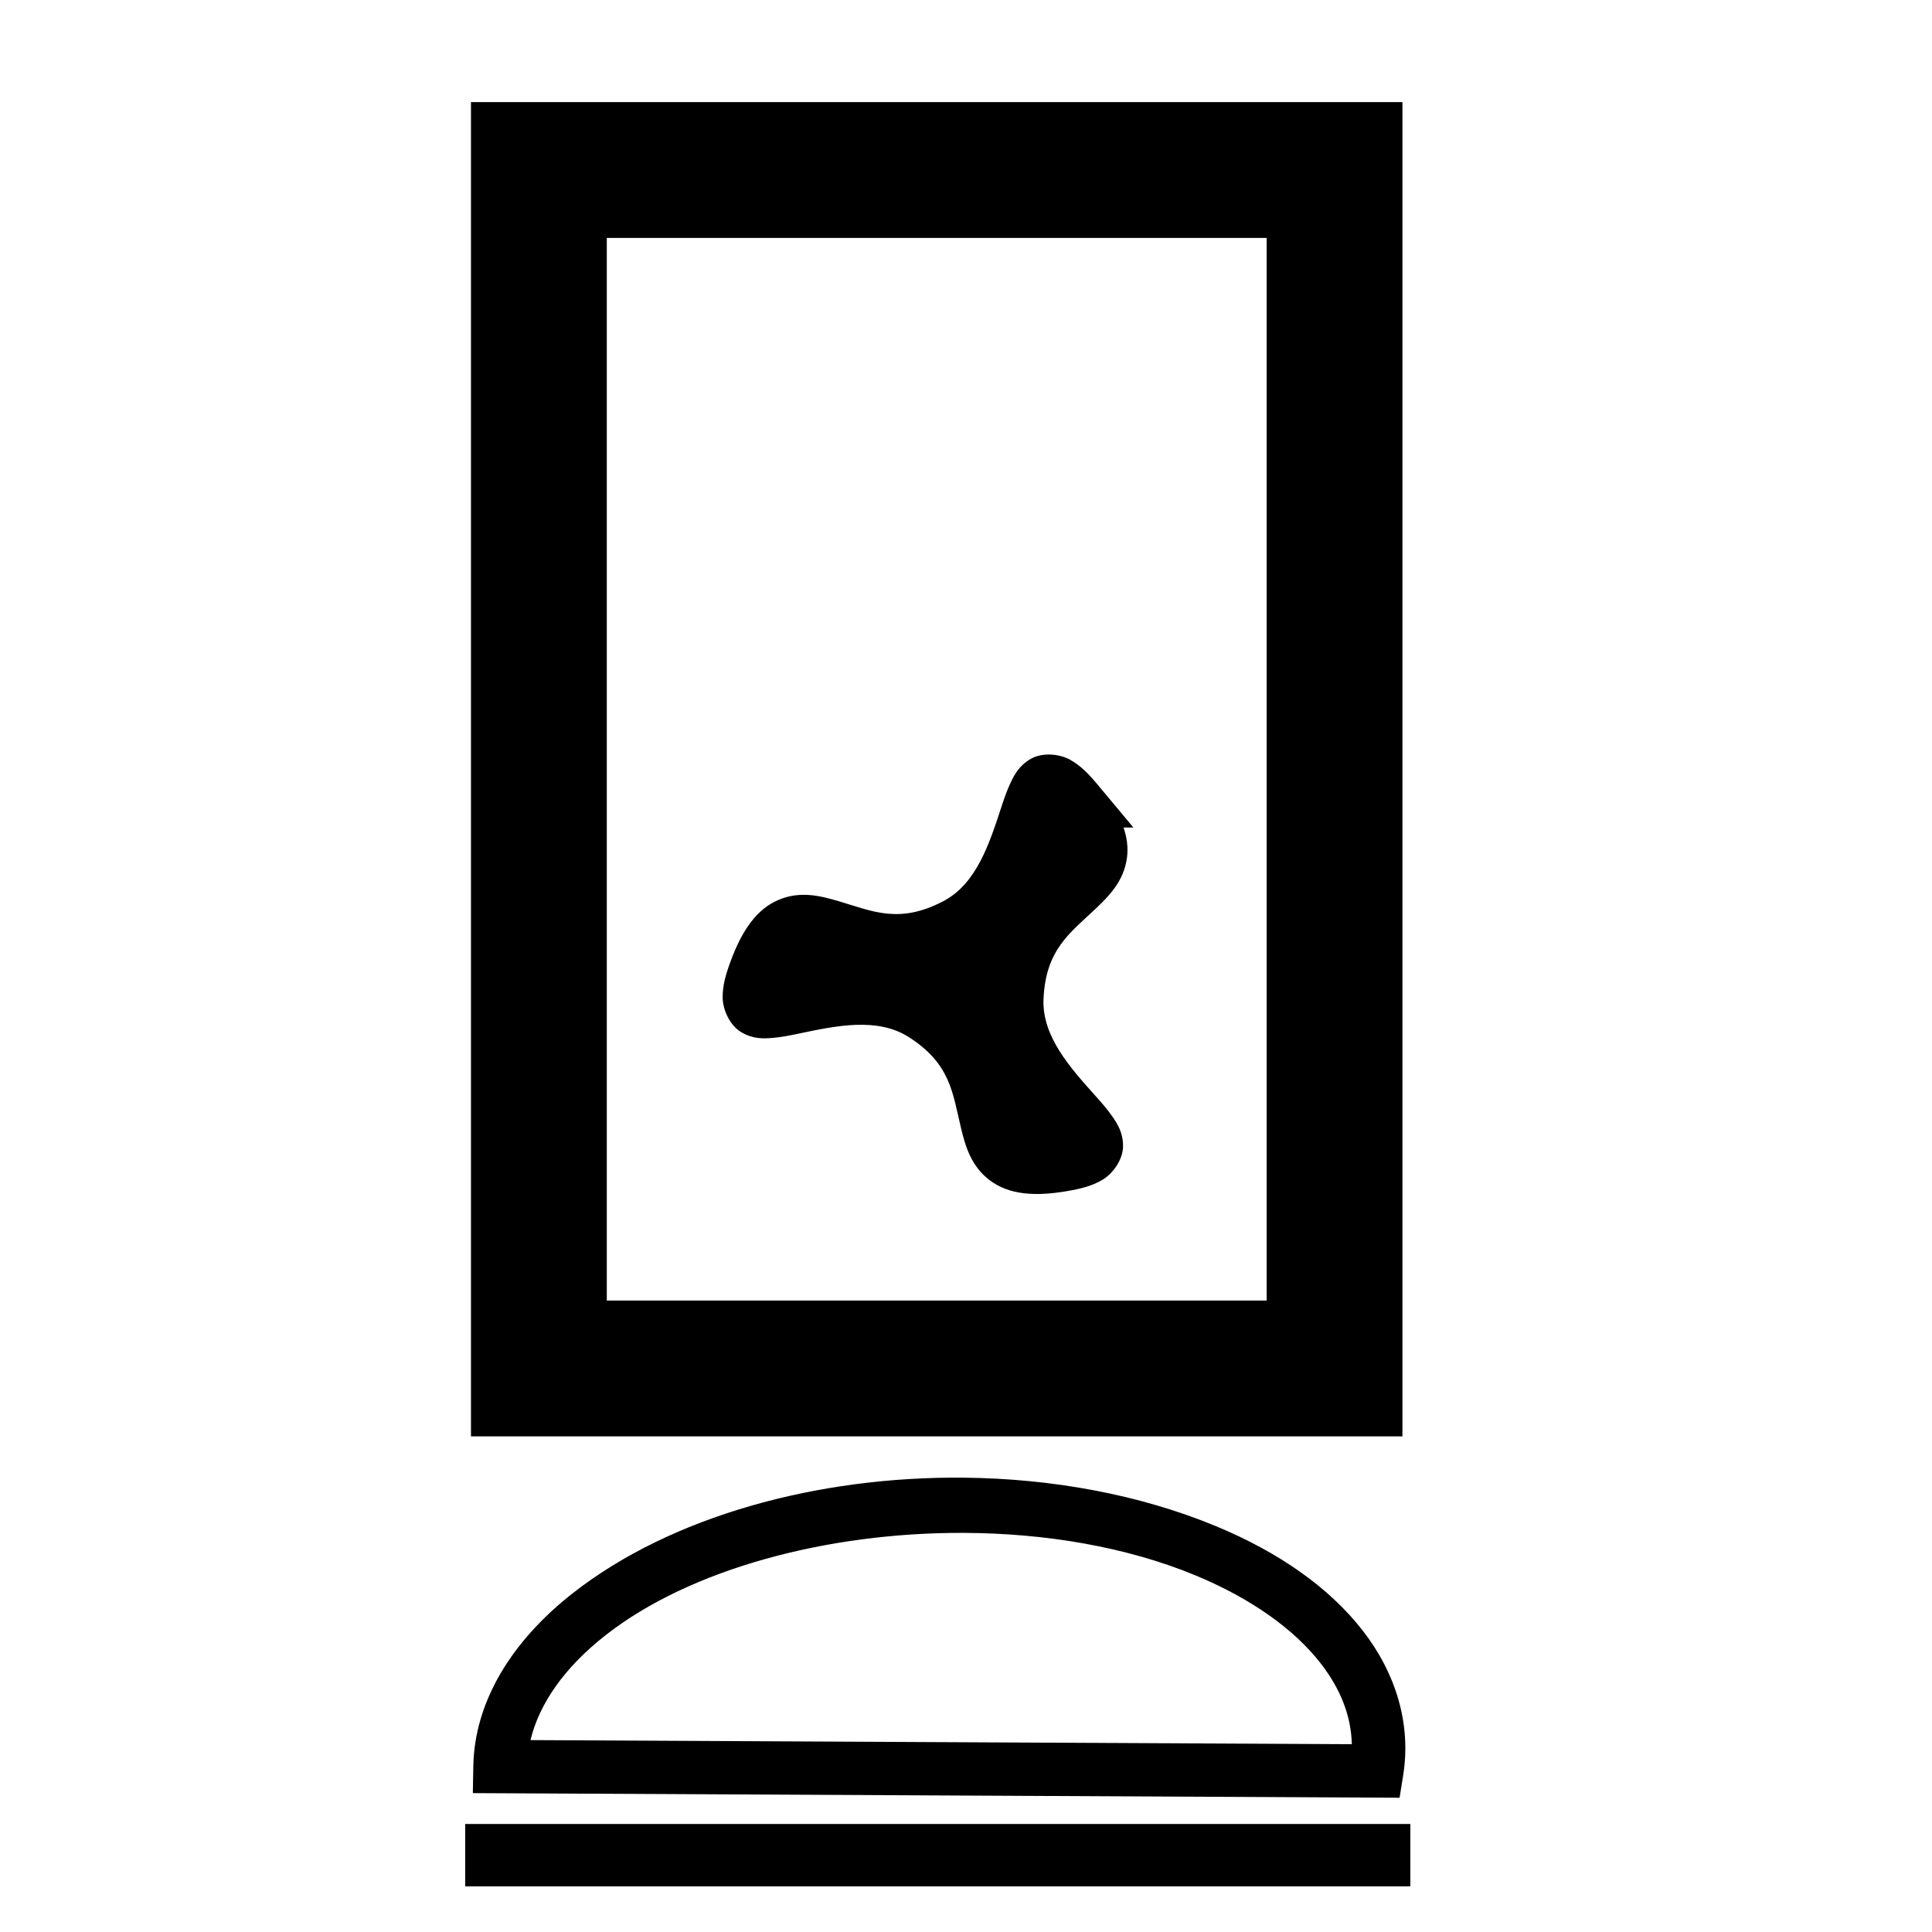
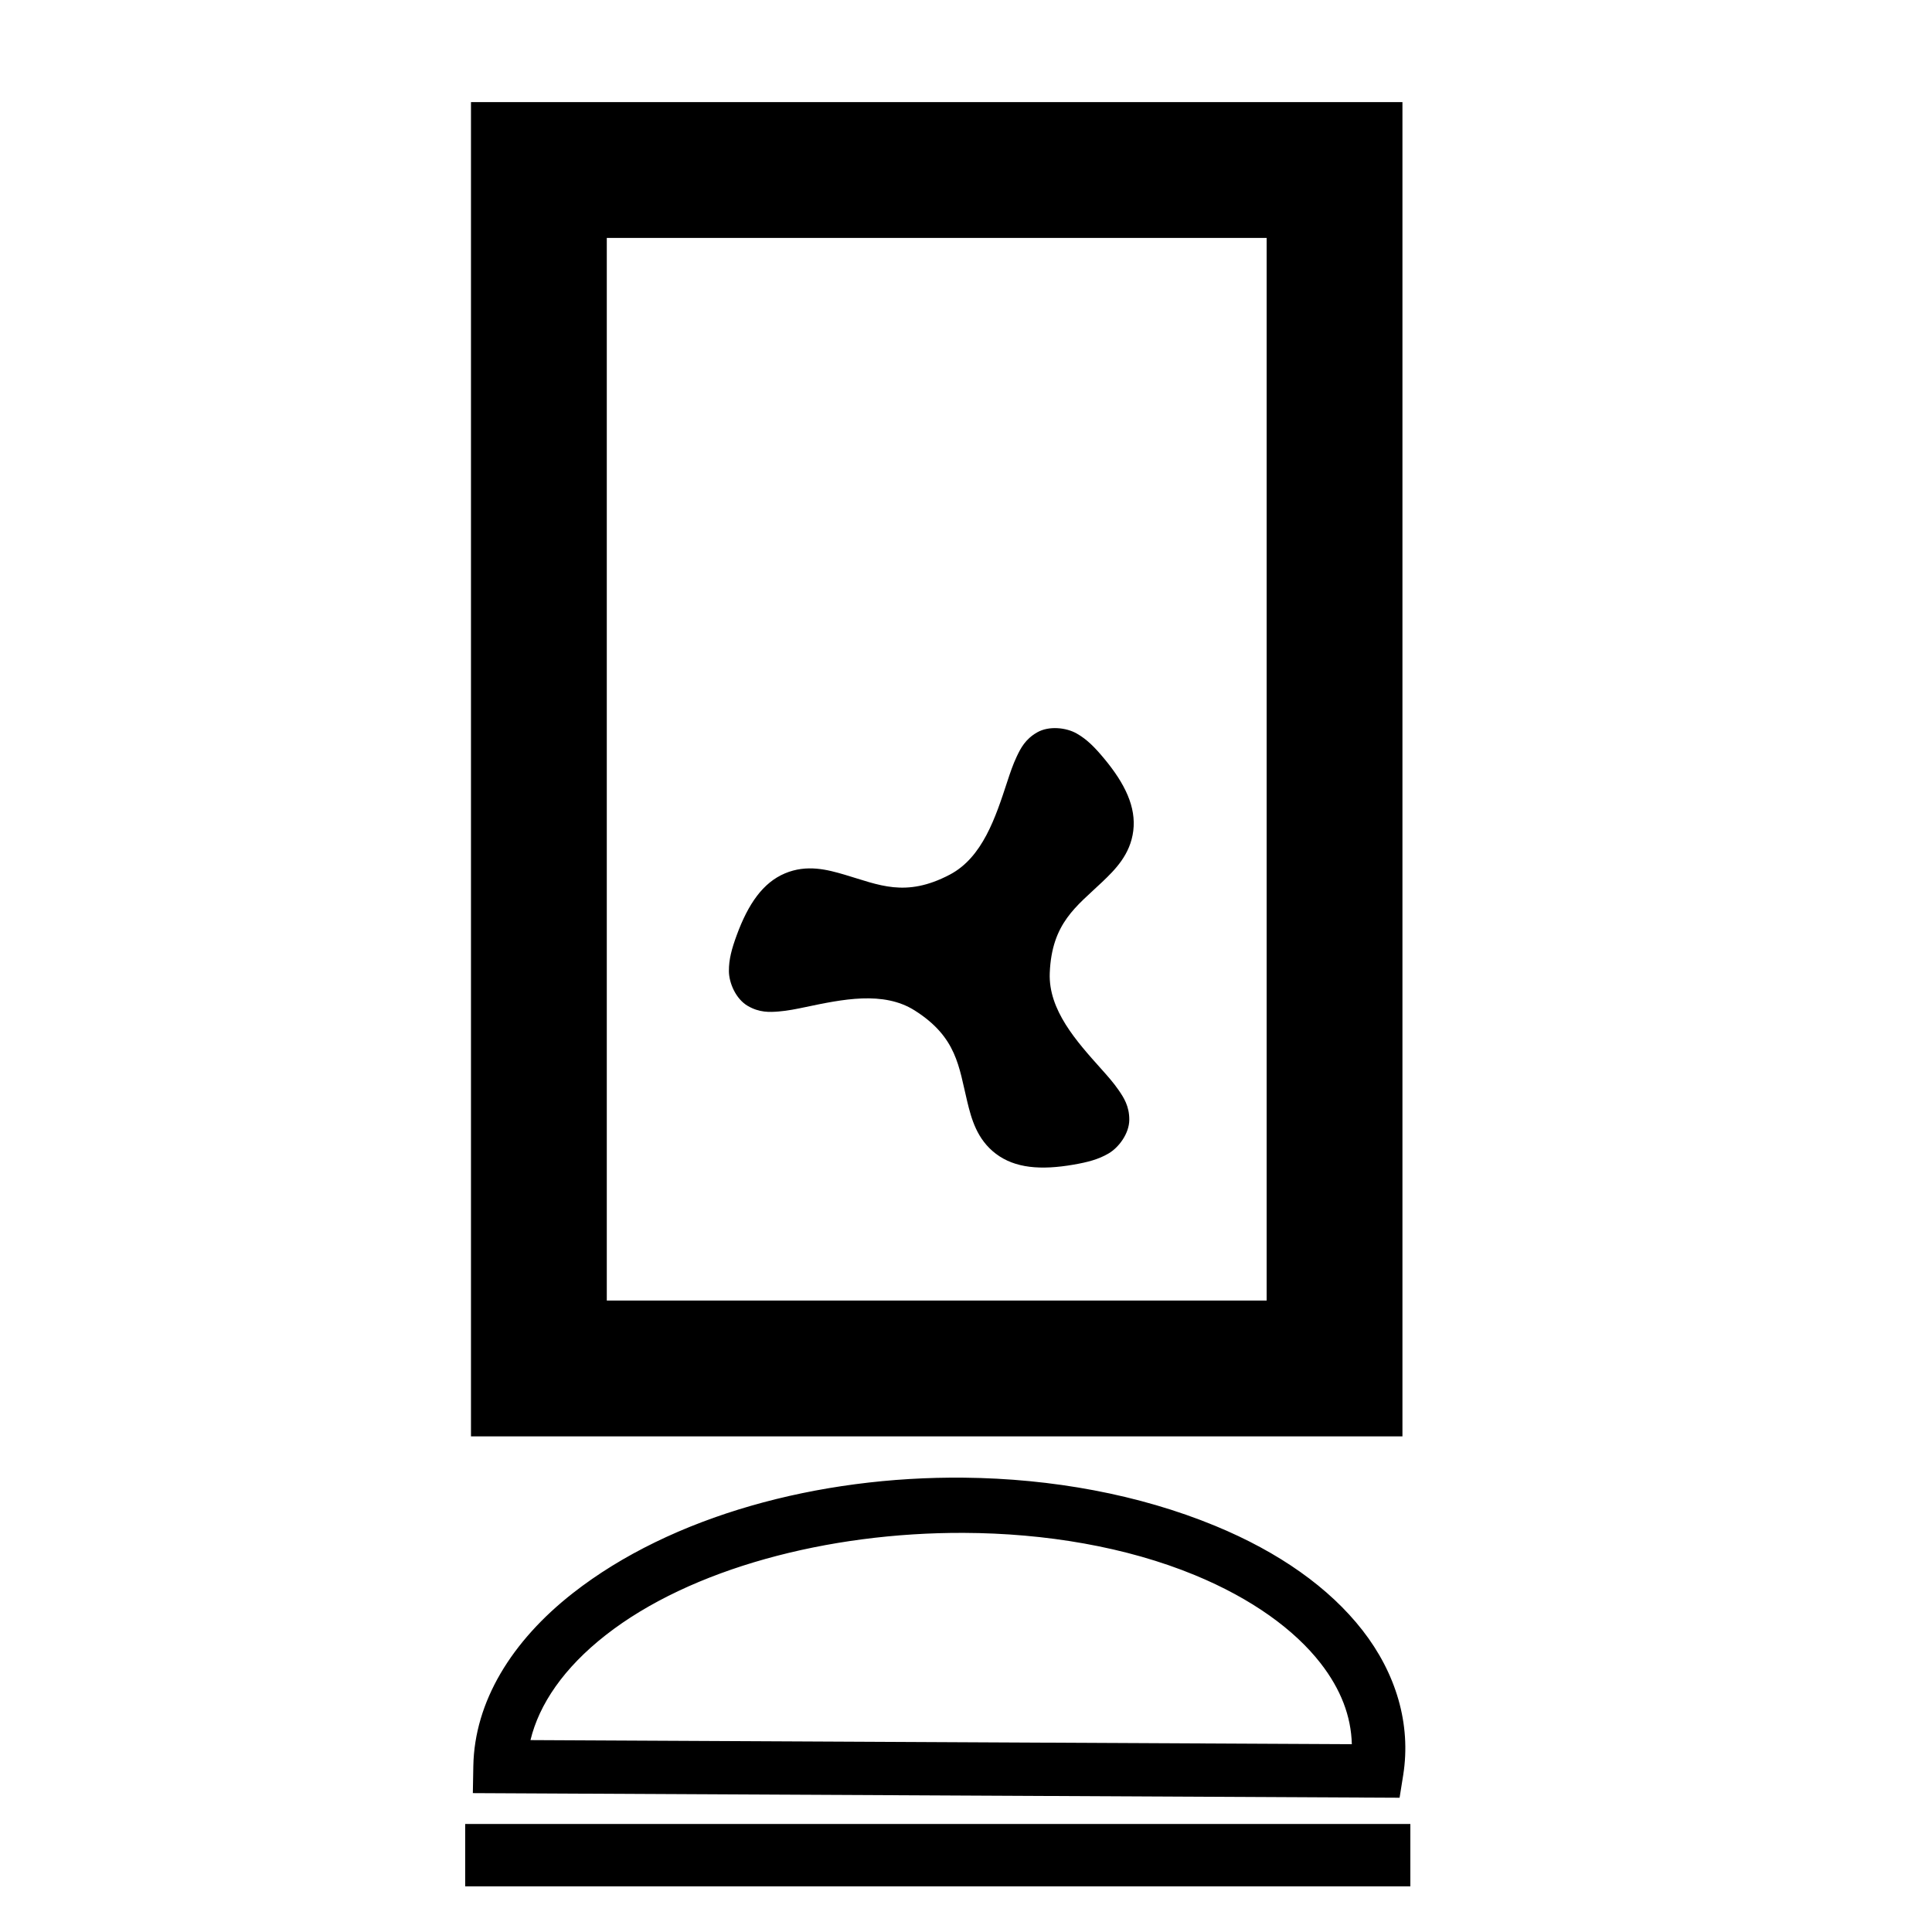
<svg xmlns="http://www.w3.org/2000/svg" width="1e3" height="1e3" version="1.1" viewBox="0 0 1e3 1e3">
-   <g>
-     <path d="m499.02 765.34c-75.398-0.787-151.24 19.764-202.16 59.619-31.747 24.847-50.792 56.096-51.379 89.193l-0.238 13.465 478.75 2.385 1.797-11.256c4.216-26.416-3.811-52.594-20.961-74.598-17.15-22.004-43.137-40.332-76.041-53.908-39.446-16.275-84.527-24.428-129.77-24.9zm-0.133 27.576c42.237 0.172 84.175 7.223 119.76 21.904 29.627 12.224 51.717 28.365 65.209 45.676 10.768 13.816 16.148 28.069 16.396 42.797l-426.34-2.125c4.399-18.912 17.245-37.975 39.342-55.27 44.018-34.451 115.24-53.27 185.64-52.982z" color="#000000" style="-inkscape-stroke:none" />
-     <path d="m499.03 764.84c-75.493-0.788-151.43 19.773-202.47 59.725-31.831 24.913-50.98 56.295-51.57 89.578l-0.248 13.973 479.68 2.389 1.865-11.68c4.24-26.565-3.839-52.886-21.061-74.982-17.217-22.091-43.279-40.463-76.244-54.064-39.516-16.304-84.656-24.465-129.95-24.938zm-0.012 1c45.182 0.471 90.204 8.617 129.58 24.863 32.843 13.551 58.756 31.835 75.838 53.752 17.078 21.912 25.054 47.945 20.861 74.213l-1.728 10.832-477.81-2.381 0.229-12.957c0.584-32.911 19.524-64.027 51.188-88.809 50.799-39.758 126.54-60.299 201.84-59.514zm-0.125 26.576c-70.485-0.288-141.79 18.531-185.95 53.088-22.163 17.346-35.089 36.502-39.52 55.551l-0.143 0.609 427.48 2.131-8e-3 -0.51c-0.25-14.844-5.681-29.212-16.502-43.096-13.562-17.401-35.723-33.583-65.412-45.832-35.659-14.712-77.656-21.769-119.95-21.941zm-4e-3 1c42.182 0.172 84.061 7.218 119.57 21.867 29.565 12.198 51.584 28.298 65.006 45.52 10.589 13.587 15.877 27.559 16.238 41.988l-425.13-2.119c4.499-18.576 17.196-37.323 38.988-54.379 43.881-34.344 115.02-53.164 185.33-52.877z" color="#000000" style="-inkscape-stroke:none" />
-     <path d="m244.28 53.352v689.61h481.12v-689.61zm69.295 69.297h342.54v551.01h-342.54z" color="#000000" style="-inkscape-stroke:none" />
-     <path d="m243.78 52.852v690.61h482.12v-690.61zm1 1h480.12v688.61h-480.12v-654.46zm68.295 68.297v552.01h343.54v-552.01zm1 1h341.54v550.01h-341.54z" color="#000000" style="-inkscape-stroke:none" />
-   </g>
-   <g transform="translate(-23.263 -12.013)">
-     <path d="m567.36 402.59c-3.658-0.197-7.412 0.42-10.479 2.162-6.134 3.483-8.557 8.239-10.566 12.467-2.009 4.228-3.45 8.567-4.953 13.146-6.012 18.318-12.728 39.121-29.766 48.062-22.946 12.042-36.723 5.205-54.354 0.016-8.815-2.595-19.533-5.506-30.943-0.688-11.411 4.819-19.021 15.852-24.943 31.992h-2e-3c-2.524 6.881-4.102 12.466-4.045 18.635 0.057 6.169 3.621 14.365 9.705 17.936 6.084 3.57 11.414 3.292 16.08 2.918 4.666-0.374 9.146-1.297 13.863-2.285 18.869-3.953 40.242-8.538 56.504 1.746 21.901 13.85 22.868 29.201 27.189 47.064 2.16 8.932 4.998 19.668 14.877 27.141s23.238 8.546 40.178 5.606c7.221-1.254 12.846-2.677 18.16-5.811s10.632-10.319 10.682-17.373c0.05-7.054-2.855-11.531-5.512-15.385-2.657-3.854-5.696-7.272-8.91-10.863-12.858-14.365-27.518-30.584-26.742-49.809 1.044-25.891 13.855-34.404 27.164-47.078 6.655-6.337 14.534-14.164 16.066-26.455 0.64-5.137-0.06-10.244-1.816-15.41h5.102l-18.518-22.188c-4.696-5.627-8.745-9.785-14.115-12.82-2.685-1.518-6.248-2.53-9.906-2.727zm1.586 31.098c0.594 0.645 1.009 0.985 1.672 1.779 8.787 10.528 9.36 15.307 9.158 16.924-0.202 1.617-2.112 4.724-7.879 10.215-11.533 10.982-34.088 29.702-35.535 65.572-1.319 32.707 21.386 55.275 33.613 68.936 1.567 1.751 2.307 2.78 3.482 4.191-0.856 0.191-1.358 0.382-2.377 0.559-13.511 2.346-17.936 0.454-19.236-0.529-1.3-0.983-3.036-4.192-4.908-11.932-3.744-15.479-8.678-44.374-39.02-63.562-27.665-17.496-58.56-9.116-76.504-5.357-2.3 0.482-3.563 0.61-5.373 0.922 0.262-0.837 0.349-1.368 0.705-2.34v-2e-3c4.724-12.873 8.575-15.759 10.076-16.393 1.501-0.634 5.147-0.532 12.785 1.717 15.277 4.497 42.767 14.671 74.557-2.012 28.985-15.211 37.178-46.157 42.895-63.576 0.733-2.232 1.254-3.388 1.889-5.111z" color="#000000" style="-inkscape-stroke:none;paint-order:stroke fill markers" />
-     <path d="m581 426.8c39.608 47.456-28.635 40.158-31.126 101.92-2.095 51.932 74.728 77.574 23.52 86.464-60.902 10.573-20.46-44.878-72.703-77.917-43.927-27.78-104.54 25.93-86.64-22.863 21.294-58.03 49.095 4.72 103.83-24.004 46.022-24.152 29.817-103.5 63.12-63.6z" color="#000000" fill-opacity=".998" stroke-width="27.044" style="-inkscape-stroke:none;paint-order:stroke fill markers" />
-   </g>
+   <path d="m499.02 765.34c-75.398-0.787-151.24 19.764-202.16 59.619-31.747 24.847-50.792 56.096-51.379 89.193l-0.238 13.465 478.75 2.385 1.797-11.256c4.216-26.416-3.811-52.594-20.961-74.598-17.15-22.004-43.137-40.332-76.041-53.908-39.446-16.275-84.527-24.428-129.77-24.9zm-0.133 27.576c42.237 0.172 84.175 7.223 119.76 21.904 29.627 12.224 51.717 28.365 65.209 45.676 10.768 13.816 16.148 28.069 16.396 42.797l-426.34-2.125c4.399-18.912 17.245-37.975 39.342-55.27 44.018-34.451 115.24-53.27 185.64-52.982z" color="#000000" style="-inkscape-stroke:none" />
+   <path d="m499.03 764.84c-75.493-0.788-151.43 19.773-202.47 59.725-31.831 24.913-50.98 56.295-51.57 89.578l-0.248 13.973 479.68 2.389 1.865-11.68c4.24-26.565-3.839-52.886-21.061-74.982-17.217-22.091-43.279-40.463-76.244-54.064-39.516-16.304-84.656-24.465-129.95-24.938zm-0.012 1c45.182 0.471 90.204 8.617 129.58 24.863 32.843 13.551 58.756 31.835 75.838 53.752 17.078 21.912 25.054 47.945 20.861 74.213l-1.728 10.832-477.81-2.381 0.229-12.957c0.584-32.911 19.524-64.027 51.188-88.809 50.799-39.758 126.54-60.299 201.84-59.514zm-0.125 26.576c-70.485-0.288-141.79 18.531-185.95 53.088-22.163 17.346-35.089 36.502-39.52 55.551l-0.143 0.609 427.48 2.131-8e-3 -0.51c-0.25-14.844-5.681-29.212-16.502-43.096-13.562-17.401-35.723-33.583-65.412-45.832-35.659-14.712-77.656-21.769-119.95-21.941zm-4e-3 1c42.182 0.172 84.061 7.218 119.57 21.867 29.565 12.198 51.584 28.298 65.006 45.52 10.589 13.587 15.877 27.559 16.238 41.988l-425.13-2.119c4.499-18.576 17.196-37.323 38.988-54.379 43.881-34.344 115.02-53.164 185.33-52.877z" color="#000000" style="-inkscape-stroke:none" />
+   <path d="m244.28 53.352v689.61h481.12v-689.61zm69.295 69.297h342.54v551.01h-342.54z" color="#000000" style="-inkscape-stroke:none" />
+   <path d="m243.78 52.852v690.61h482.12v-690.61zm1 1h480.12v688.61h-480.12v-654.46zm68.295 68.297v552.01h343.54v-552.01zm1 1h341.54v550.01h-341.54z" color="#000000" style="-inkscape-stroke:none" />
  <path d="m241.28 944.59v31.285h488.21v-31.285h-472.56z" color="#000000" stroke-linecap="square" style="-inkscape-stroke:none" />
  <path d="m240.78 944.09v32.285h489.21v-32.285h-473.06zm1 1h487.21v30.285h-487.21z" color="#000000" stroke-linecap="square" style="-inkscape-stroke:none" />
+   <path d="m547.33 376.9c-3.658-0.197-7.412 0.42-10.479 2.162-6.134 3.483-8.559 8.239-10.568 12.467-2.009 4.228-3.45 8.567-4.953 13.146-6.012 18.318-12.728 39.121-29.766 48.062-22.946 12.042-36.723 5.203-54.354 0.014-8.815-2.595-19.533-5.504-30.943-0.686-11.411 4.819-19.021 15.852-24.943 31.992-2.524 6.881-4.102 12.466-4.045 18.635 0.057 6.169 3.621 14.365 9.705 17.936 6.084 3.57 11.412 3.292 16.078 2.918 4.666-0.374 9.146-1.297 13.863-2.285 18.869-3.953 40.244-8.538 56.506 1.746 21.901 13.85 22.868 29.201 27.189 47.064 2.16 8.932 4.998 19.668 14.877 27.141 9.879 7.473 23.236 8.546 40.176 5.606 7.221-1.254 12.848-2.679 18.162-5.812 5.314-3.133 10.632-10.317 10.682-17.371 0.05-7.054-2.857-11.531-5.514-15.385-2.657-3.854-5.694-7.272-8.908-10.863-12.858-14.365-27.518-30.584-26.742-49.809 1.044-25.891 13.855-34.404 27.164-47.078 6.655-6.337 14.532-14.164 16.064-26.455s-4.216-24.398-15.232-37.598c-4.696-5.627-8.742-9.785-14.113-12.82-2.685-1.518-6.248-2.53-9.906-2.727z" color="#000000" stroke-linejoin="round" style="-inkscape-stroke:none;paint-order:stroke fill markers" />
</svg>
